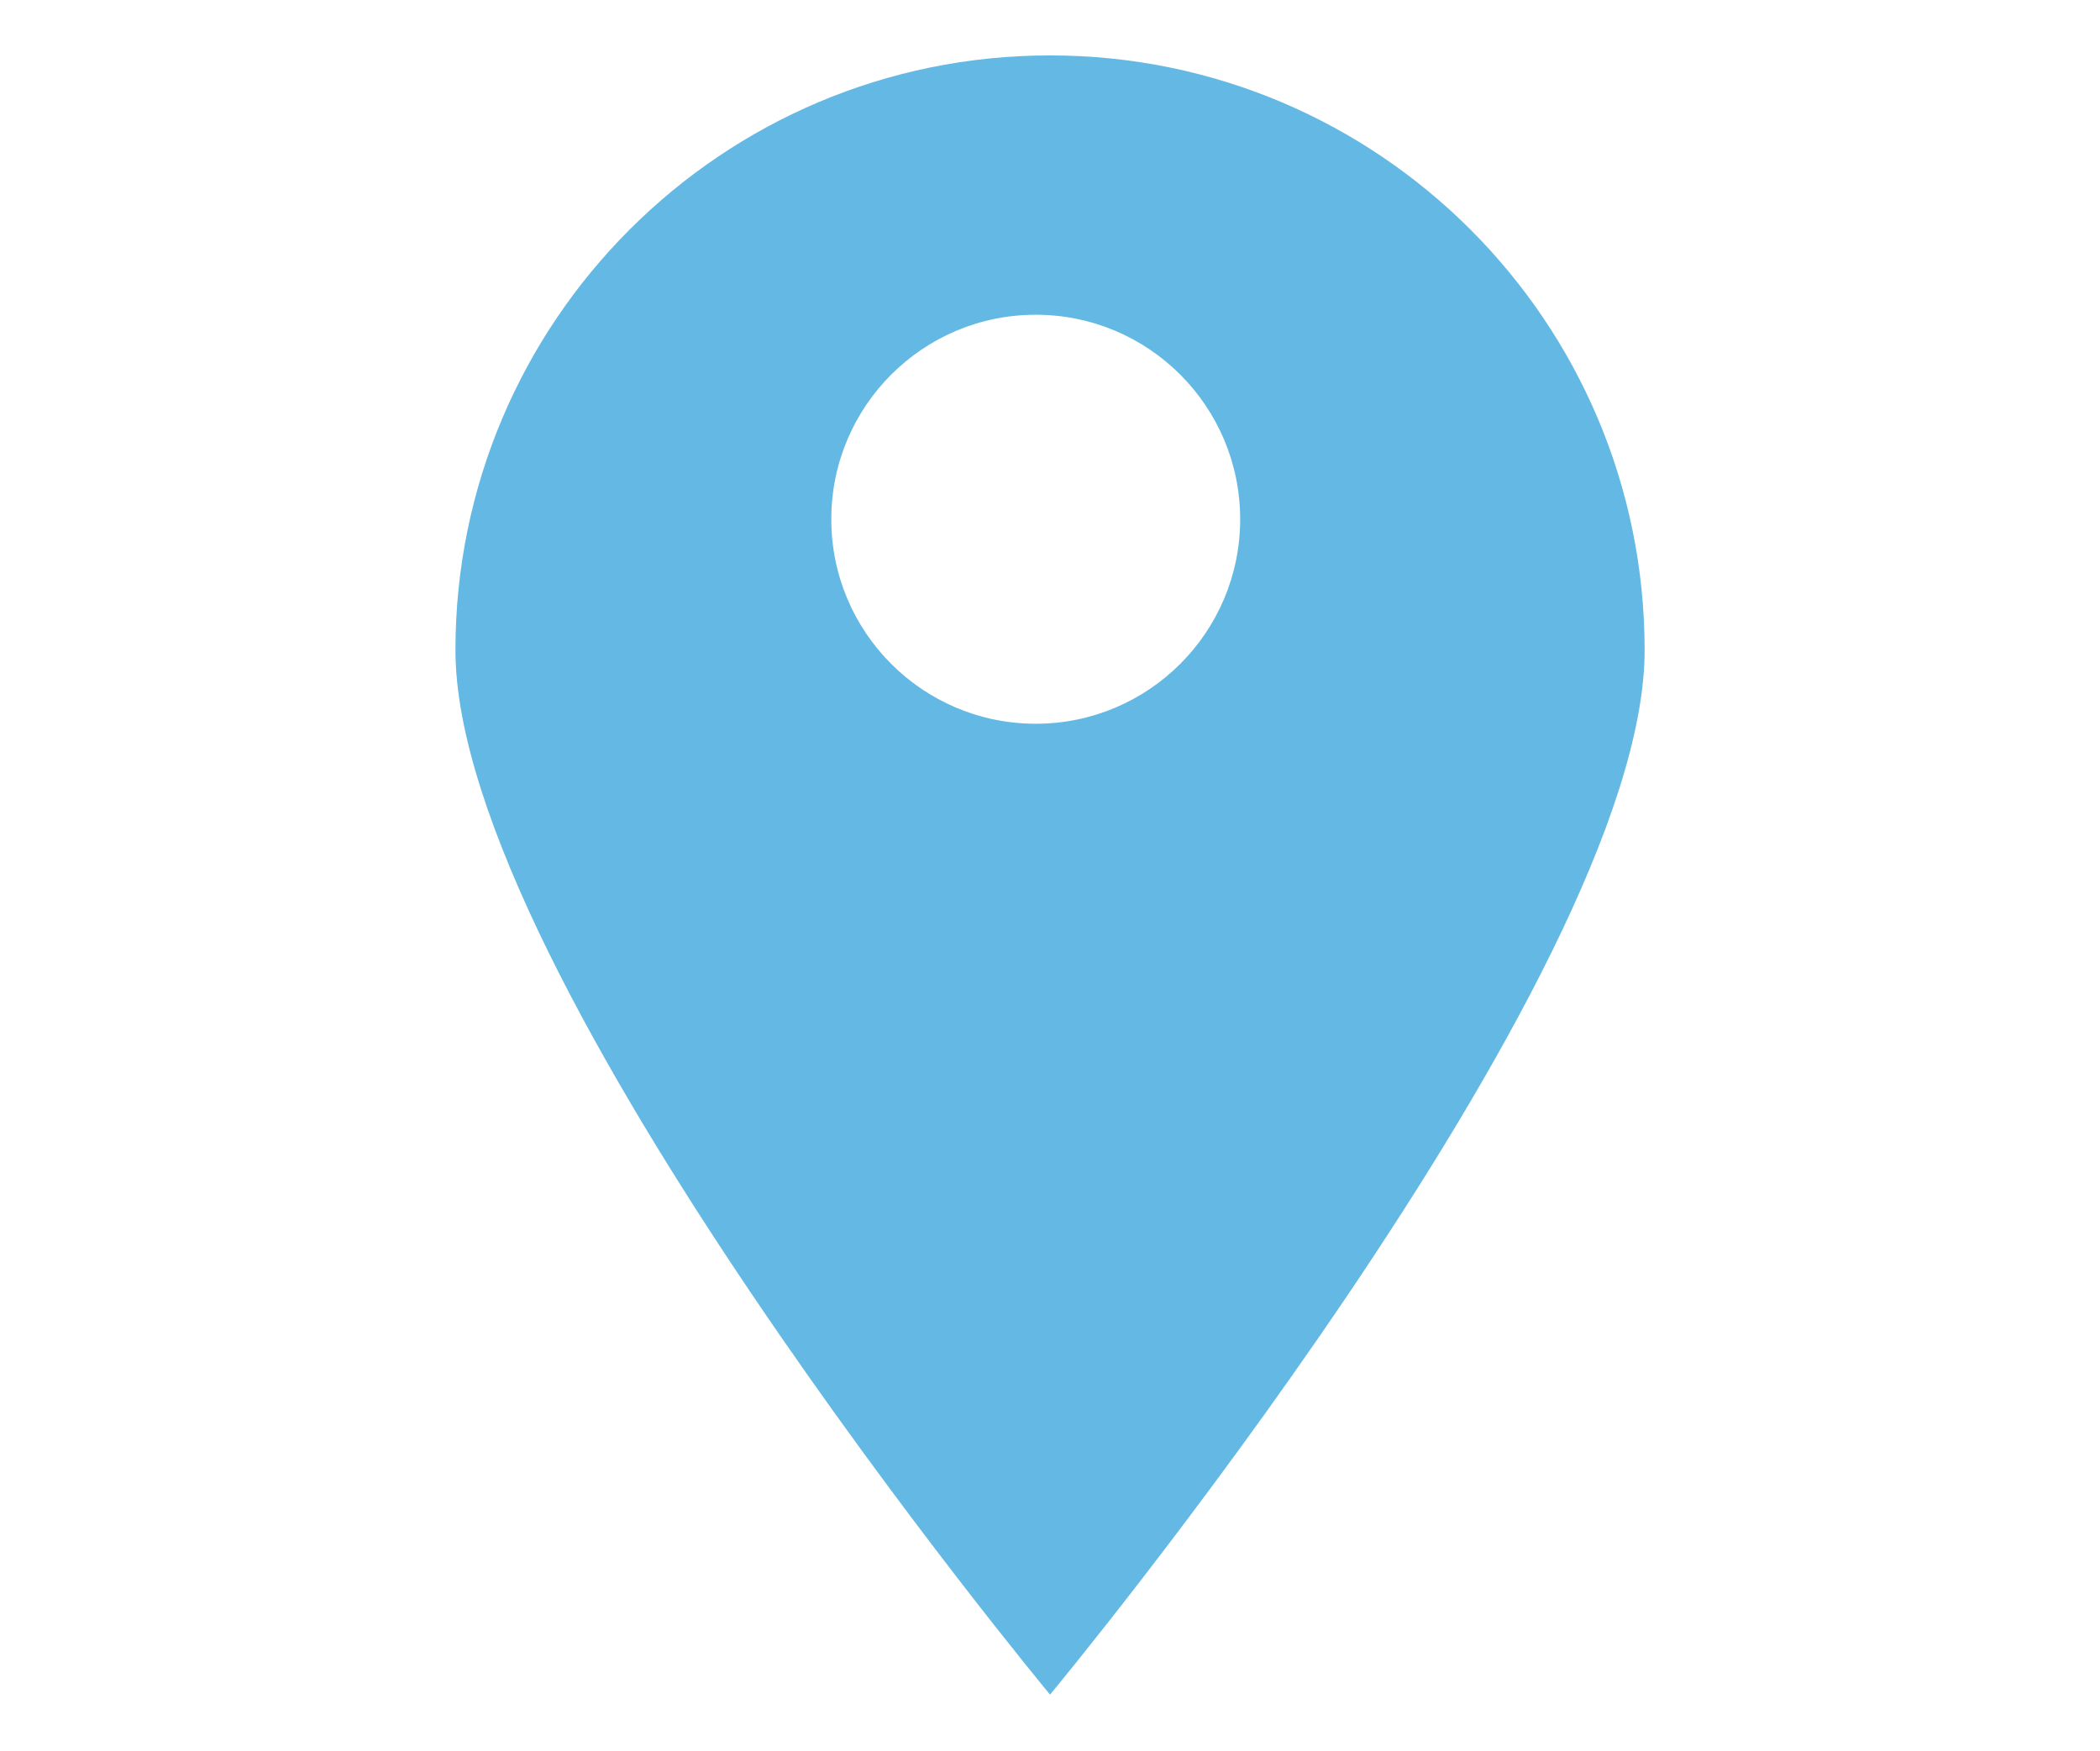
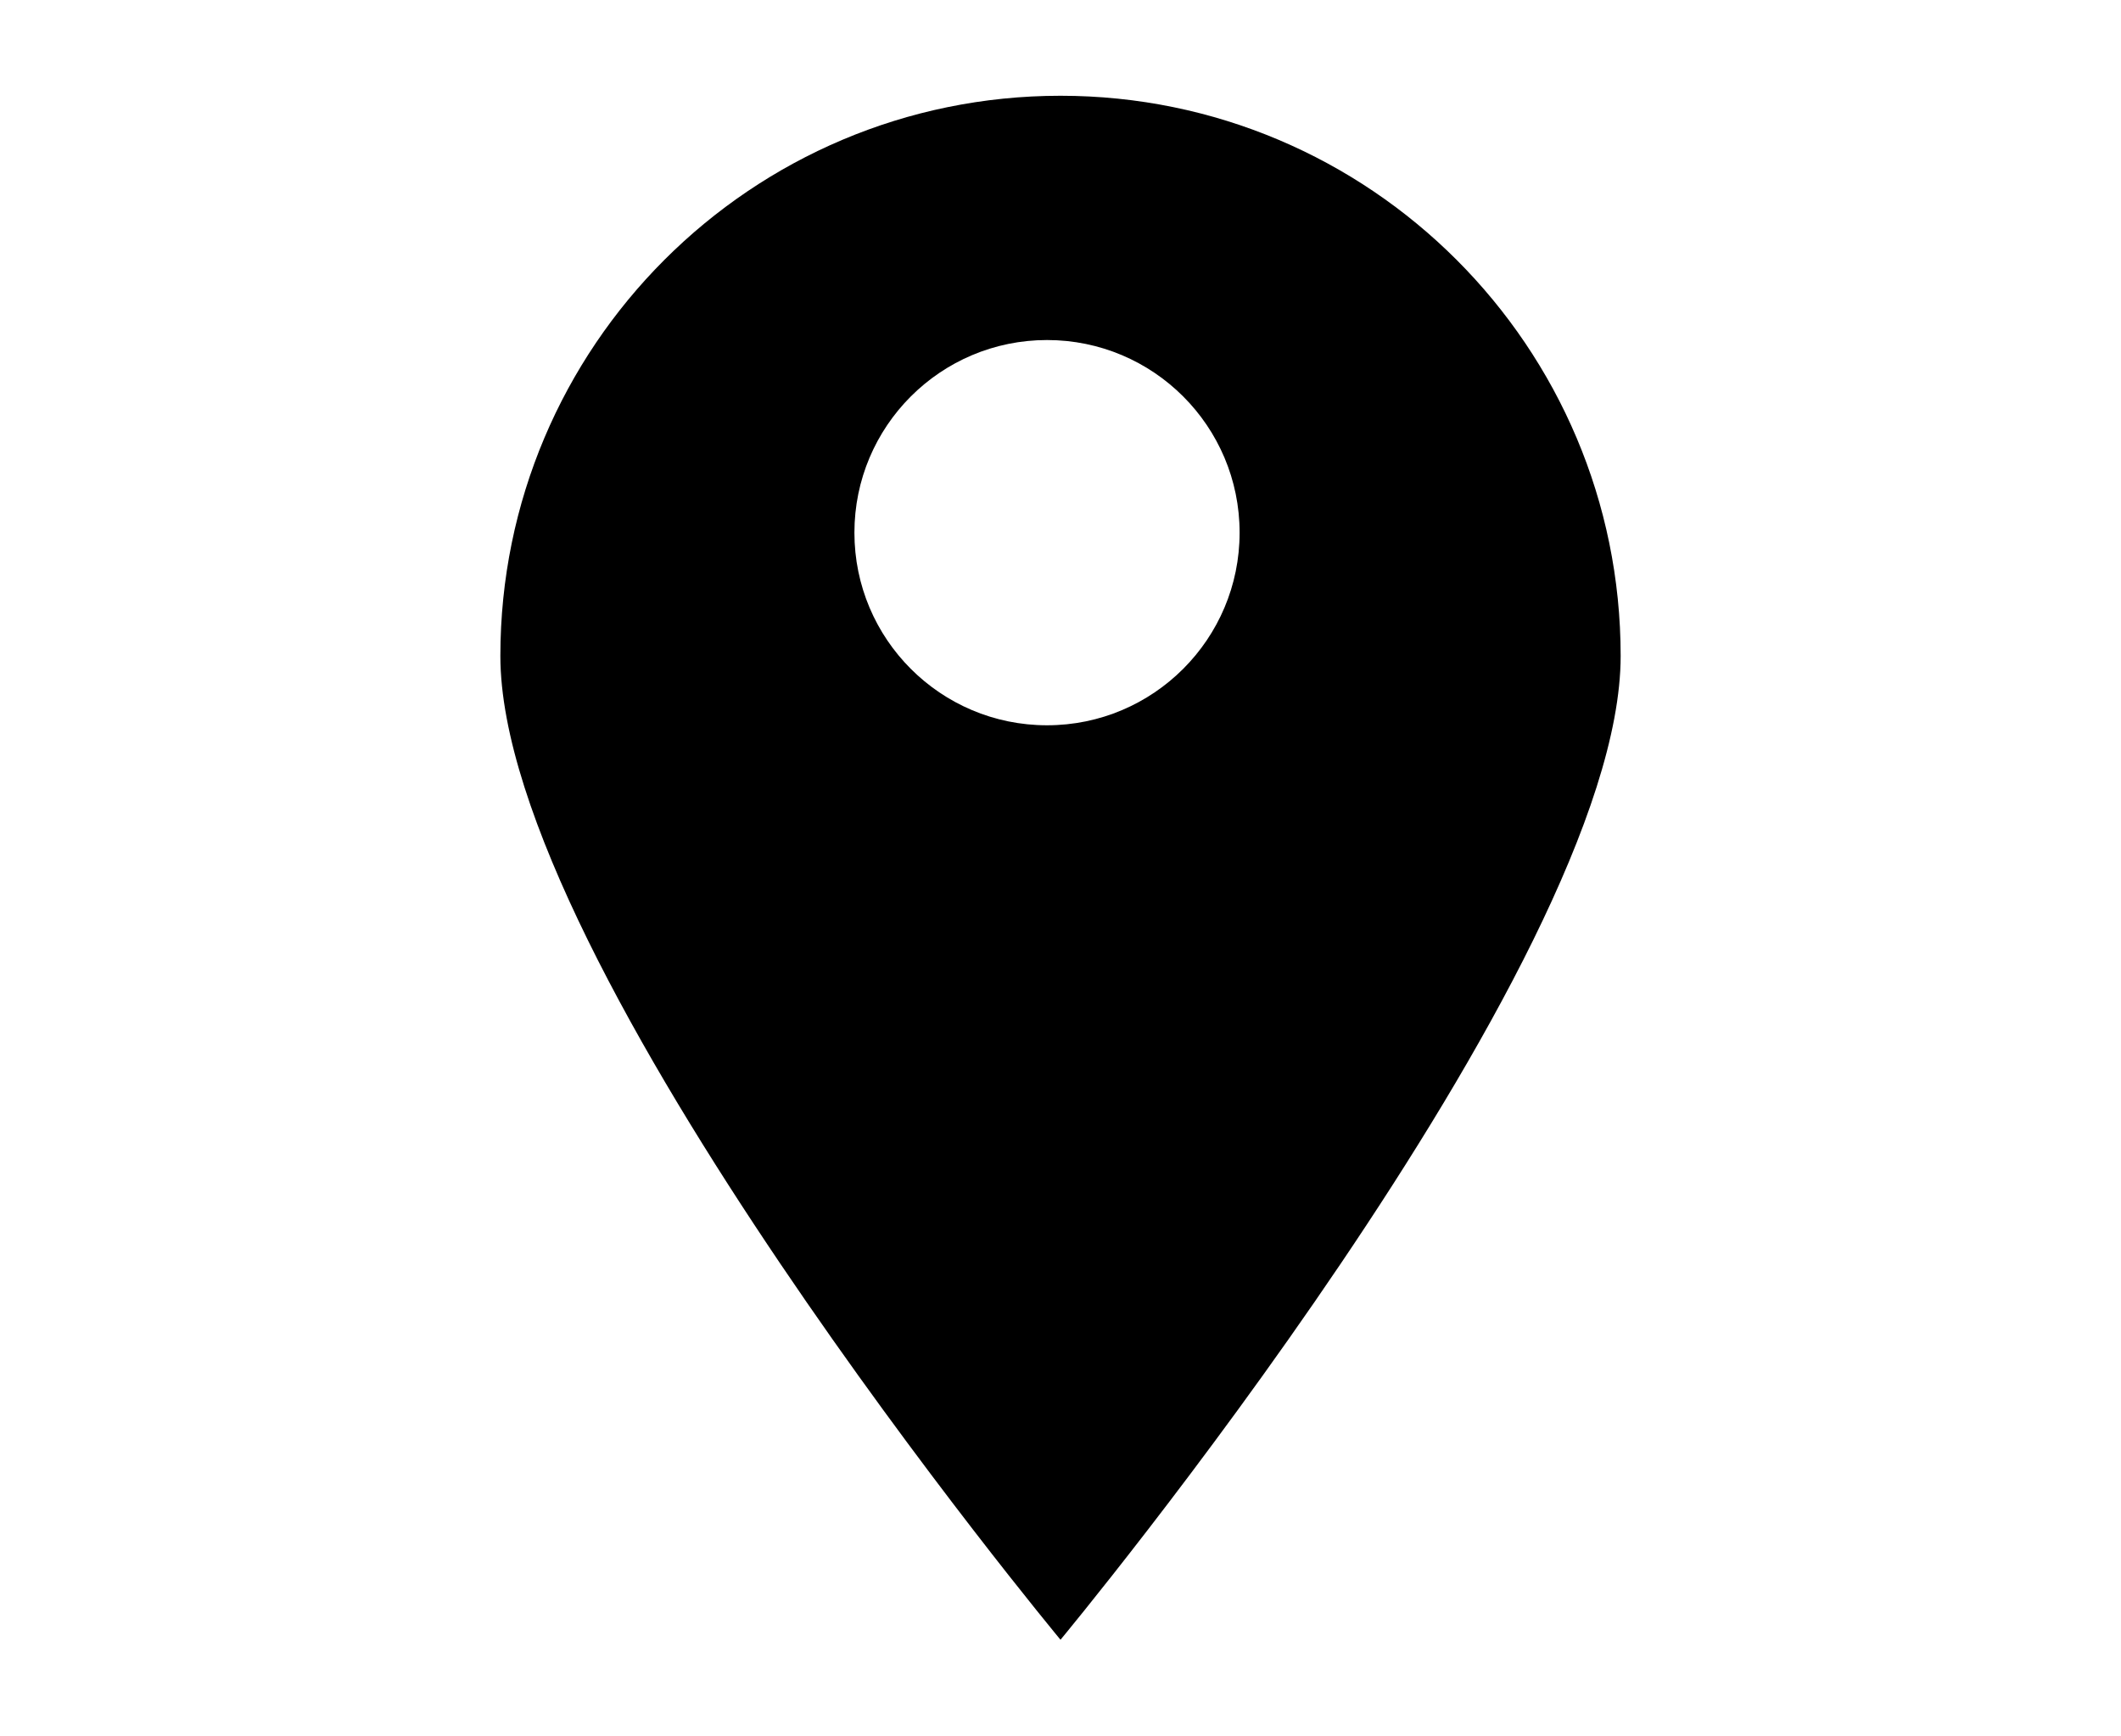
- <svg xmlns="http://www.w3.org/2000/svg" version="1.1" id="Layer_1" x="0px" y="0px" width="90px" height="75px" viewBox="0 0 90 75" enable-background="new 0 0 90 75" xml:space="preserve">
+ <svg xmlns="http://www.w3.org/2000/svg" version="1.1" id="Layer_1" x="0px" y="0px" width="110px" height="90px" viewBox="0 0 110 90" enable-background="new 0 0 110 90" xml:space="preserve">
  <g>
    <g>
-       <path fill-rule="evenodd" clip-rule="evenodd" fill="#64B9E4" d="M45.002,2.374c-14.074,0-25.483,11.409-25.483,25.483    c0,14.073,25.483,44.751,25.483,44.751s25.482-30.678,25.482-44.751C70.484,13.783,59.076,2.374,45.002,2.374z M44.388,31.01    c-4.839,0-8.761-3.923-8.761-8.762s3.922-8.762,8.761-8.762s8.762,3.923,8.762,8.762S49.227,31.01,44.388,31.01z" />
+       <path class="ico" d="M55,4.966c-16.044,0-29.05,13.006-29.05,29.05S55,85.033,55,85.033s29.051-34.973,29.051-51.016    C84.051,17.973,71.045,4.966,55,4.966z M54.301,37.611c-5.518,0-9.989-4.472-9.989-9.989c0-5.517,4.471-9.989,9.989-9.989    c5.516,0,9.988,4.473,9.988,9.989C64.289,33.14,59.814,37.611,54.301,37.611z" />
    </g>
  </g>
</svg>
